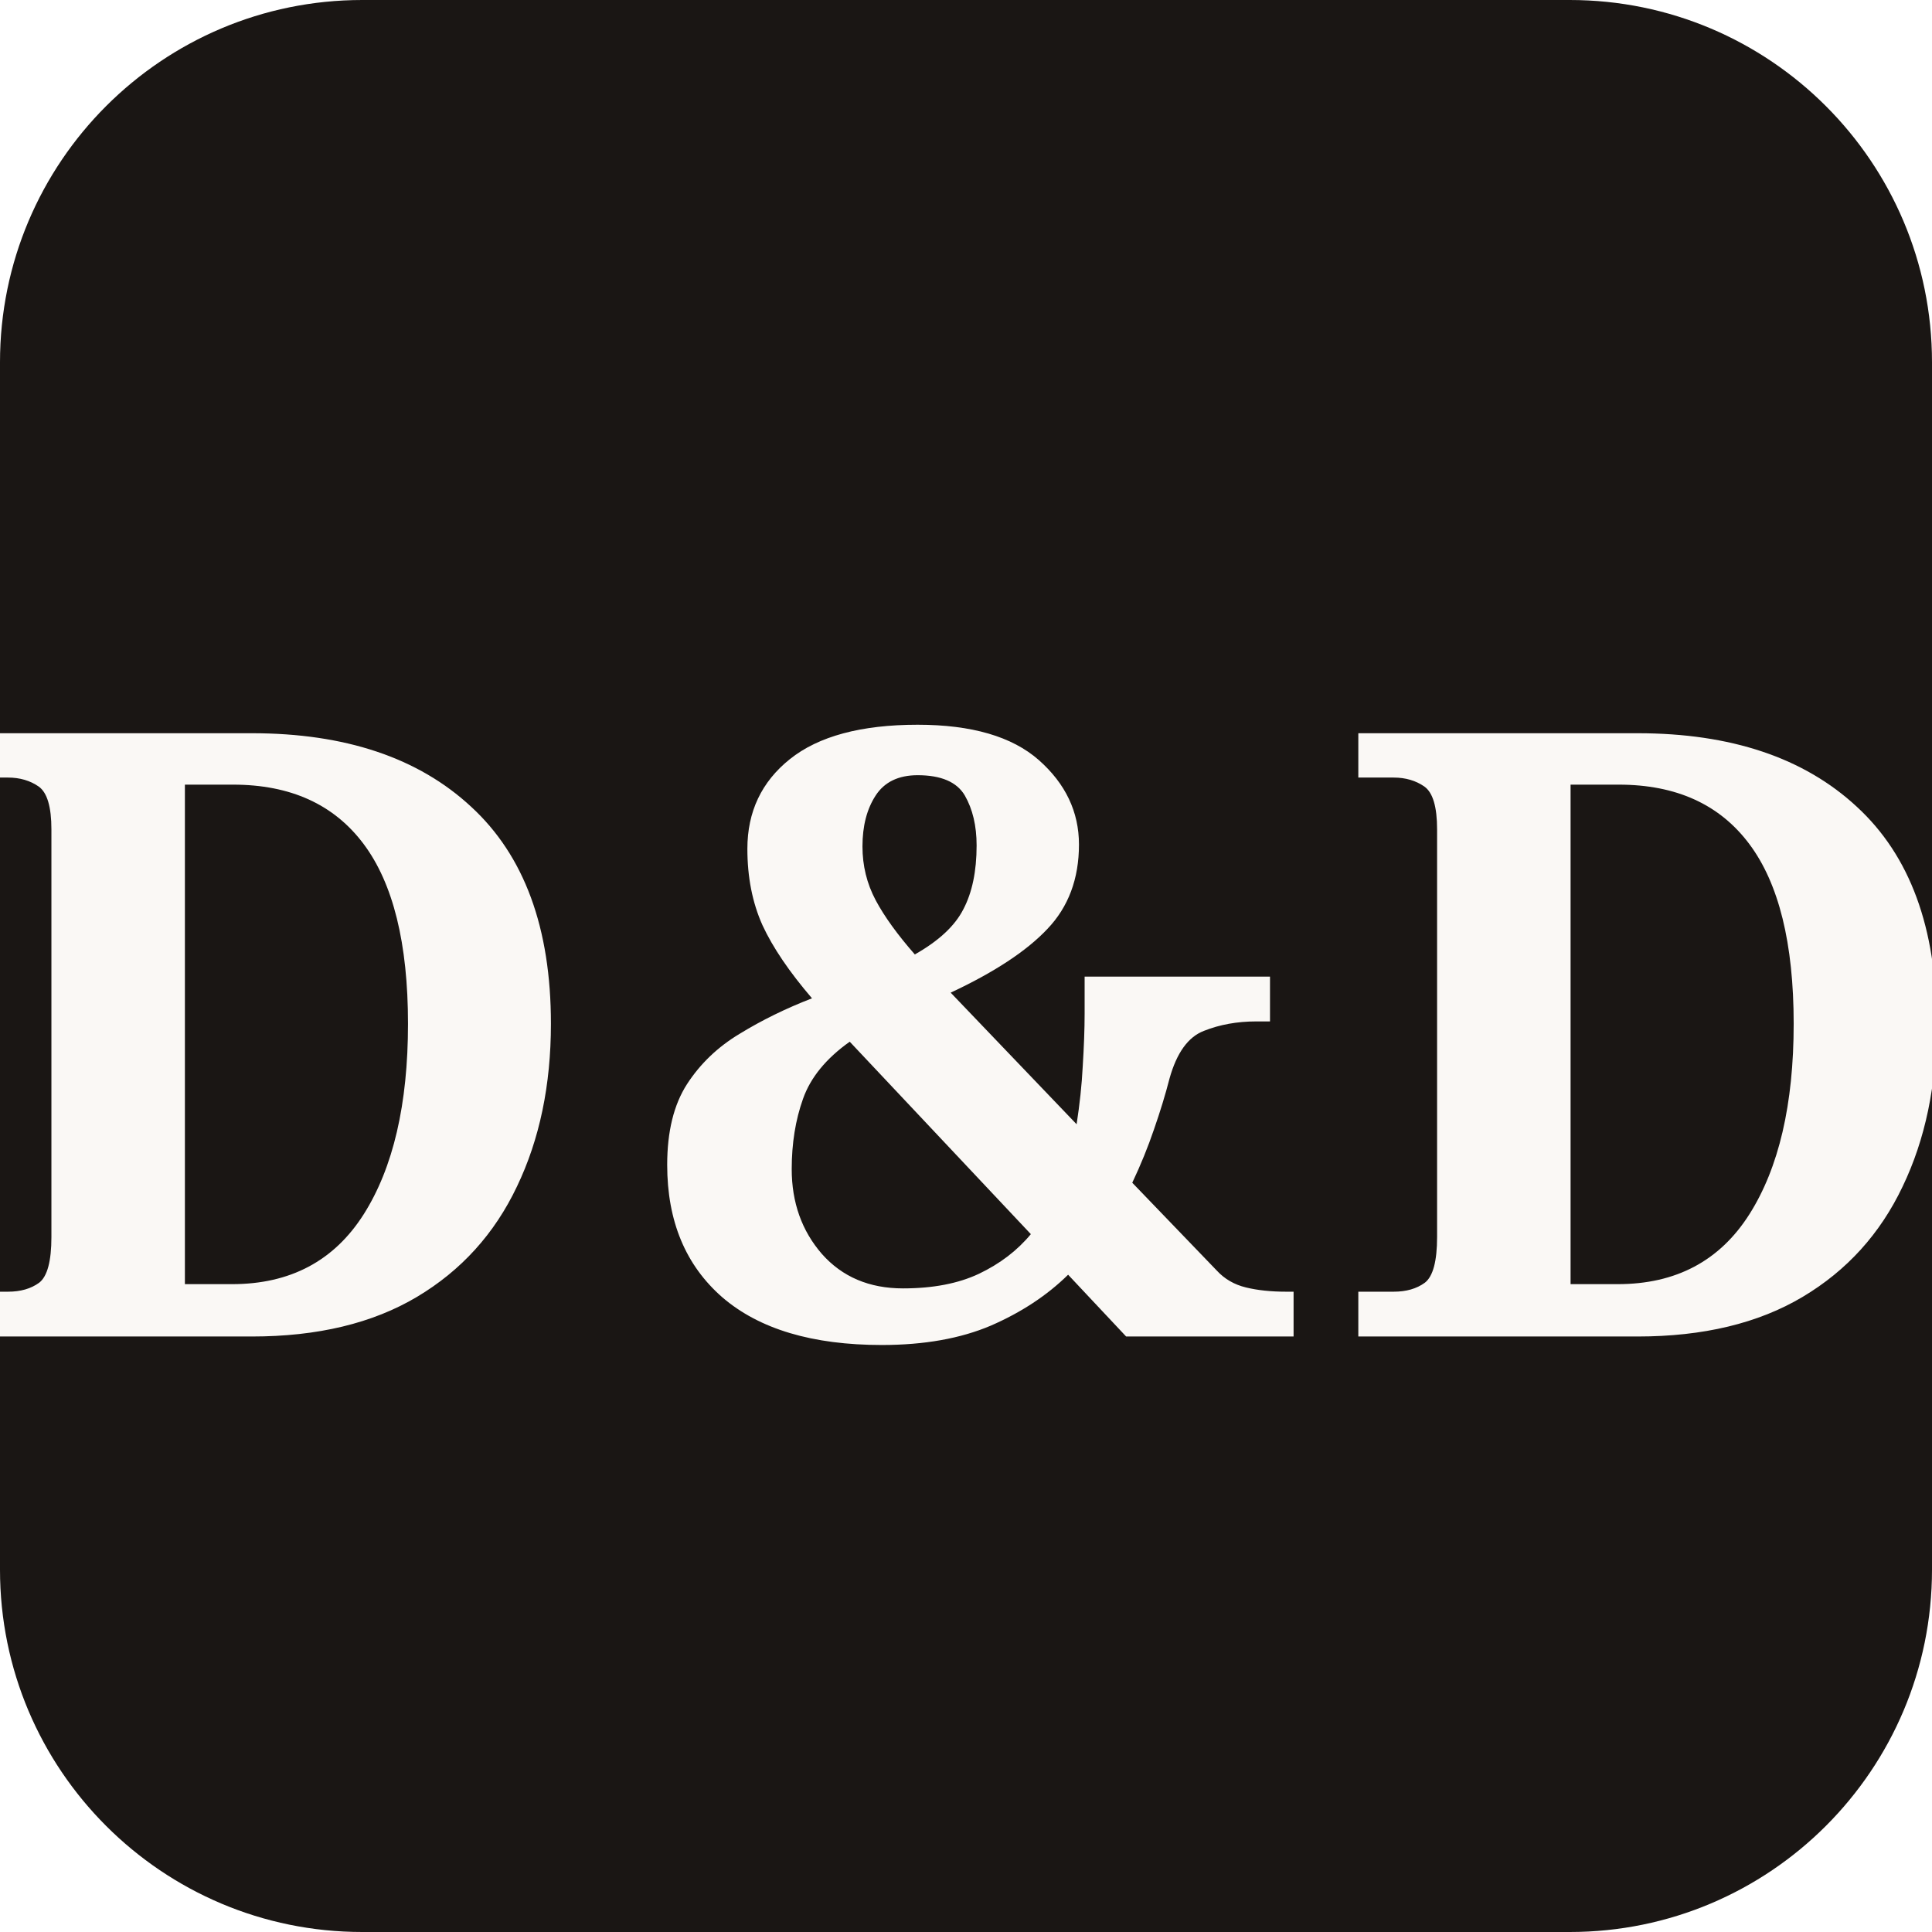
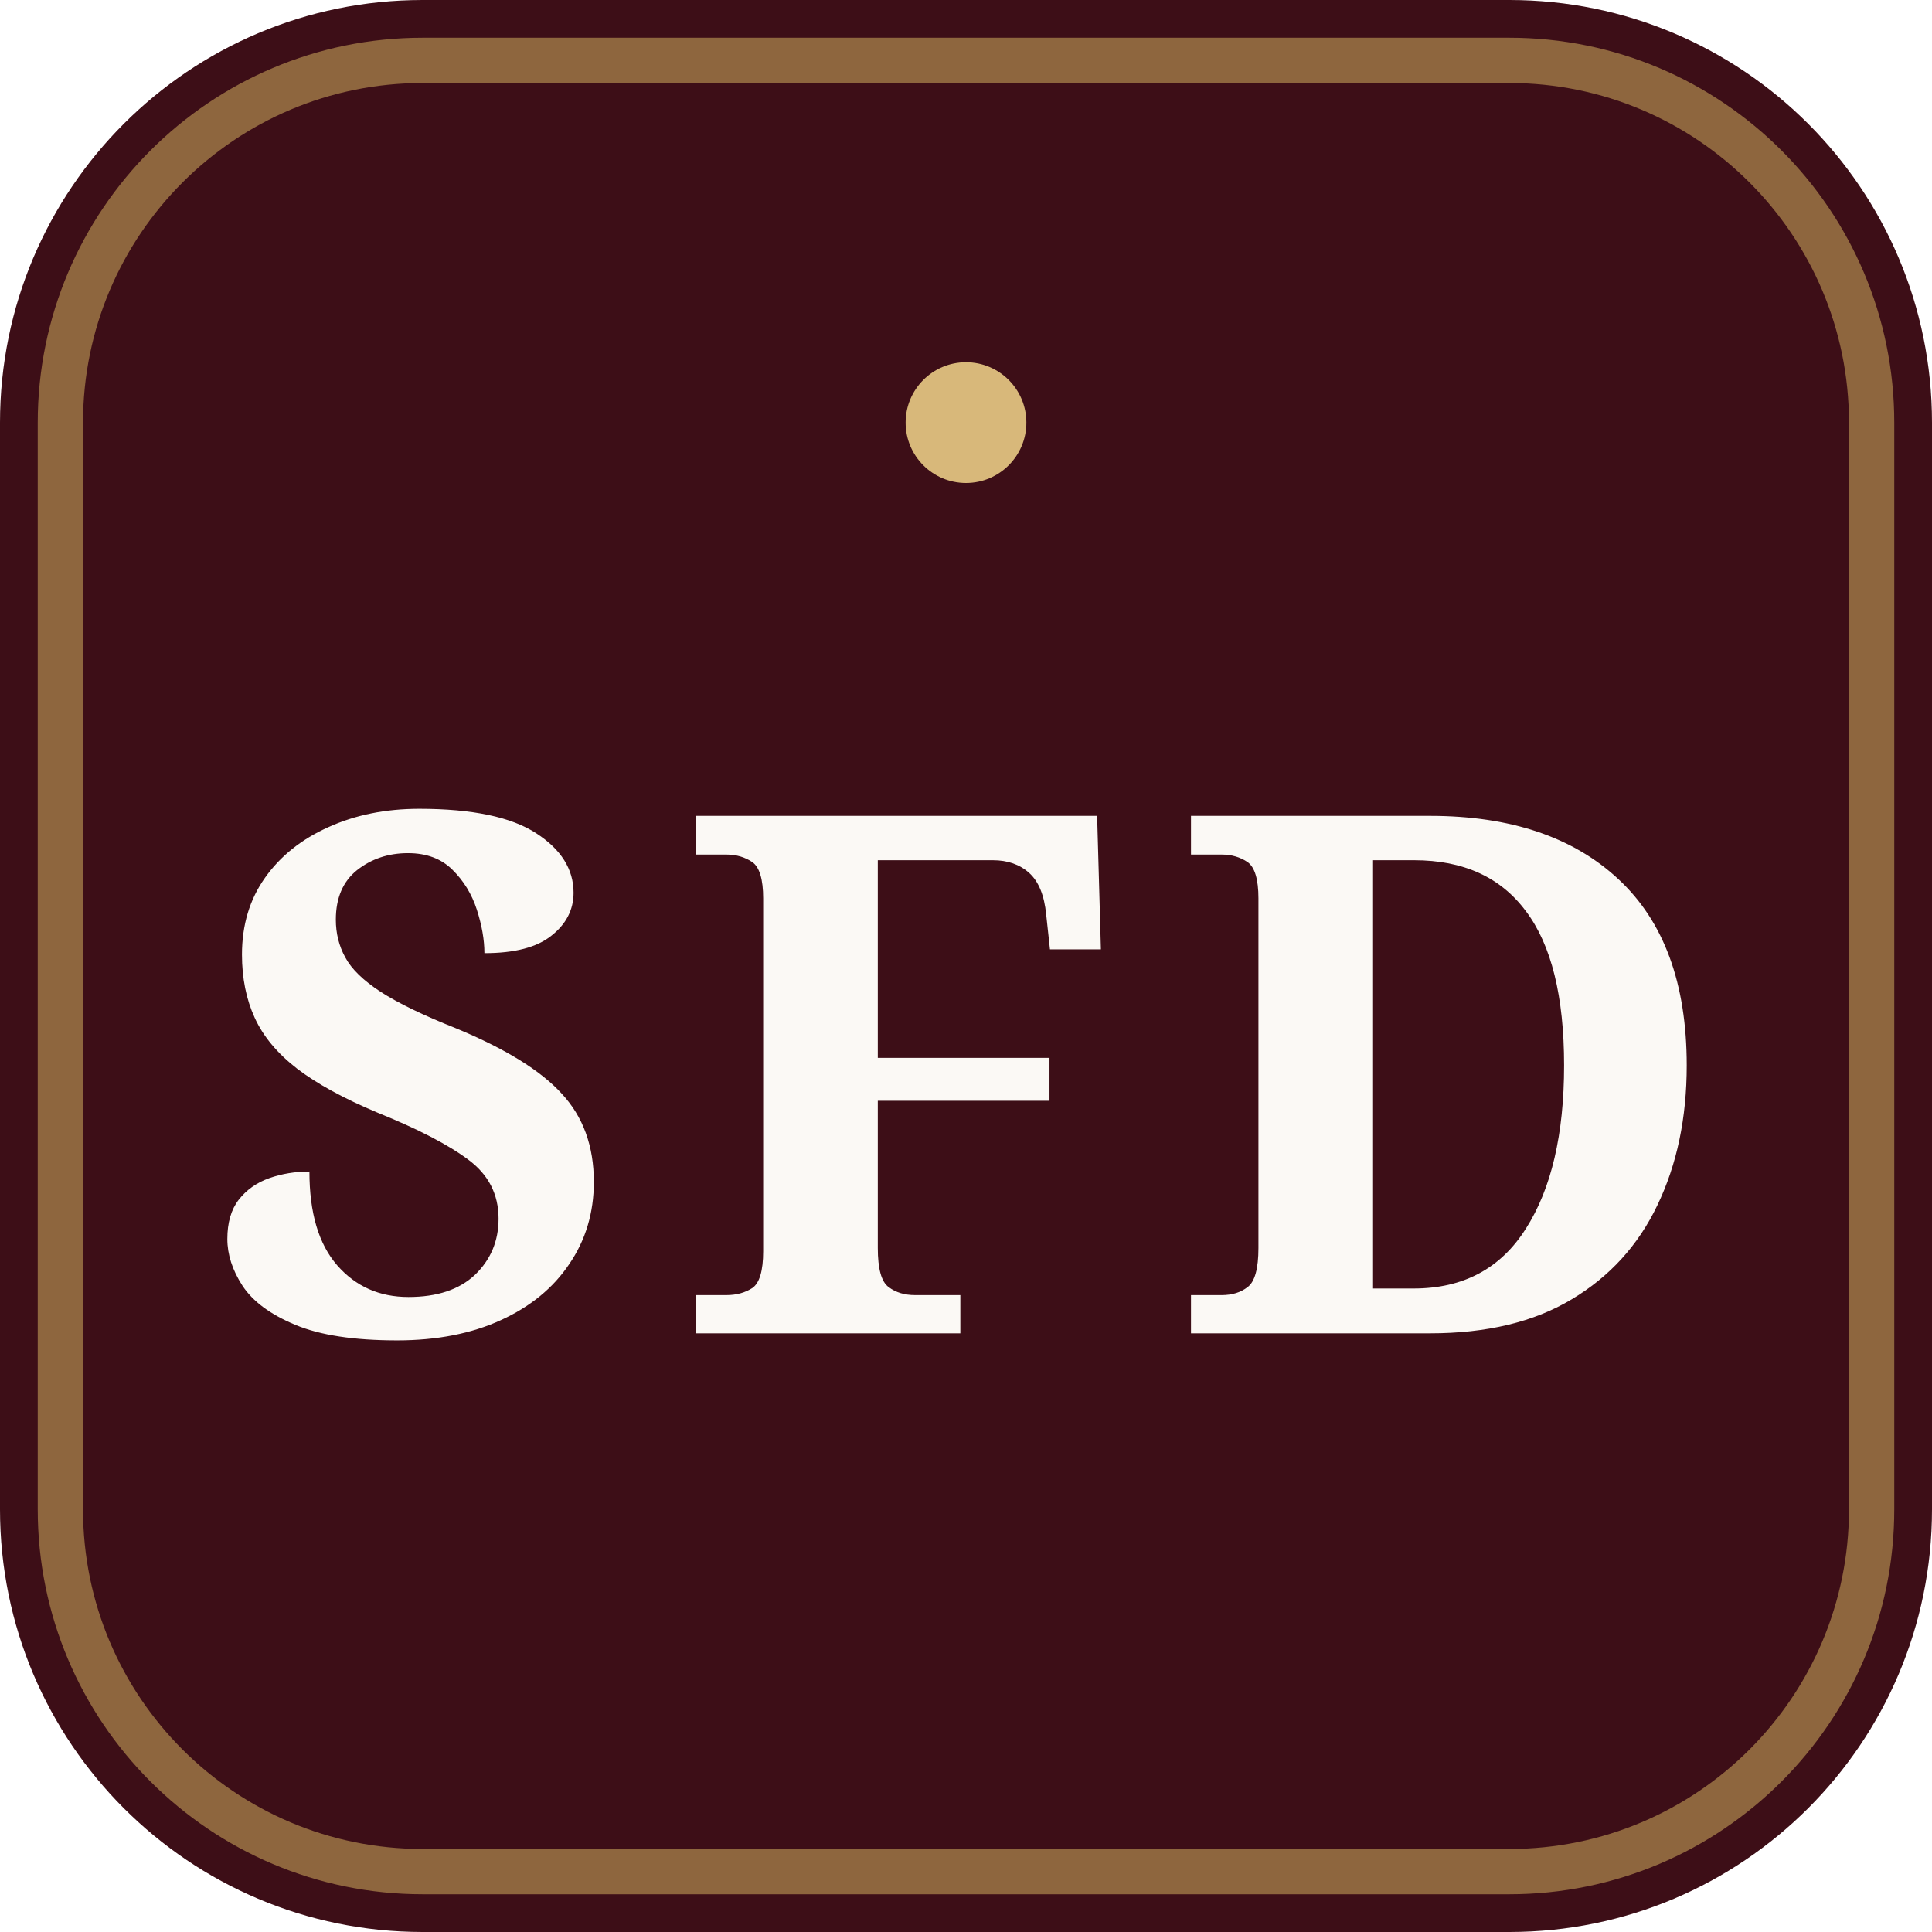
<svg xmlns="http://www.w3.org/2000/svg" viewBox="0 0 64 64" width="64" height="64">
-   <rect width="64" height="64" rx="12" fill="#1A1614" />
-   <text x="50%" y="54%" dominant-baseline="middle" text-anchor="middle" font-family="'Cormorant Garamond', Georgia, serif" font-size="28" font-weight="600" fill="#FAF8F5" letter-spacing="1">D&amp;D</text>
+   <rect width="64" height="64" rx="14" fill="#3D0E17" />
+   <rect x="2" y="2" width="60" height="60" rx="12" fill="none" stroke="#C5A059" stroke-width="1.5" stroke-opacity="0.6" />
+   <circle cx="32" cy="14" r="2" fill="#D8B87A" />
+   <text x="50%" y="56%" dominant-baseline="middle" text-anchor="middle" font-family="'Cormorant Garamond', Georgia, serif" font-size="24" font-weight="600" fill="#FBF9F5" letter-spacing="1.5">SFD</text>
</svg>
